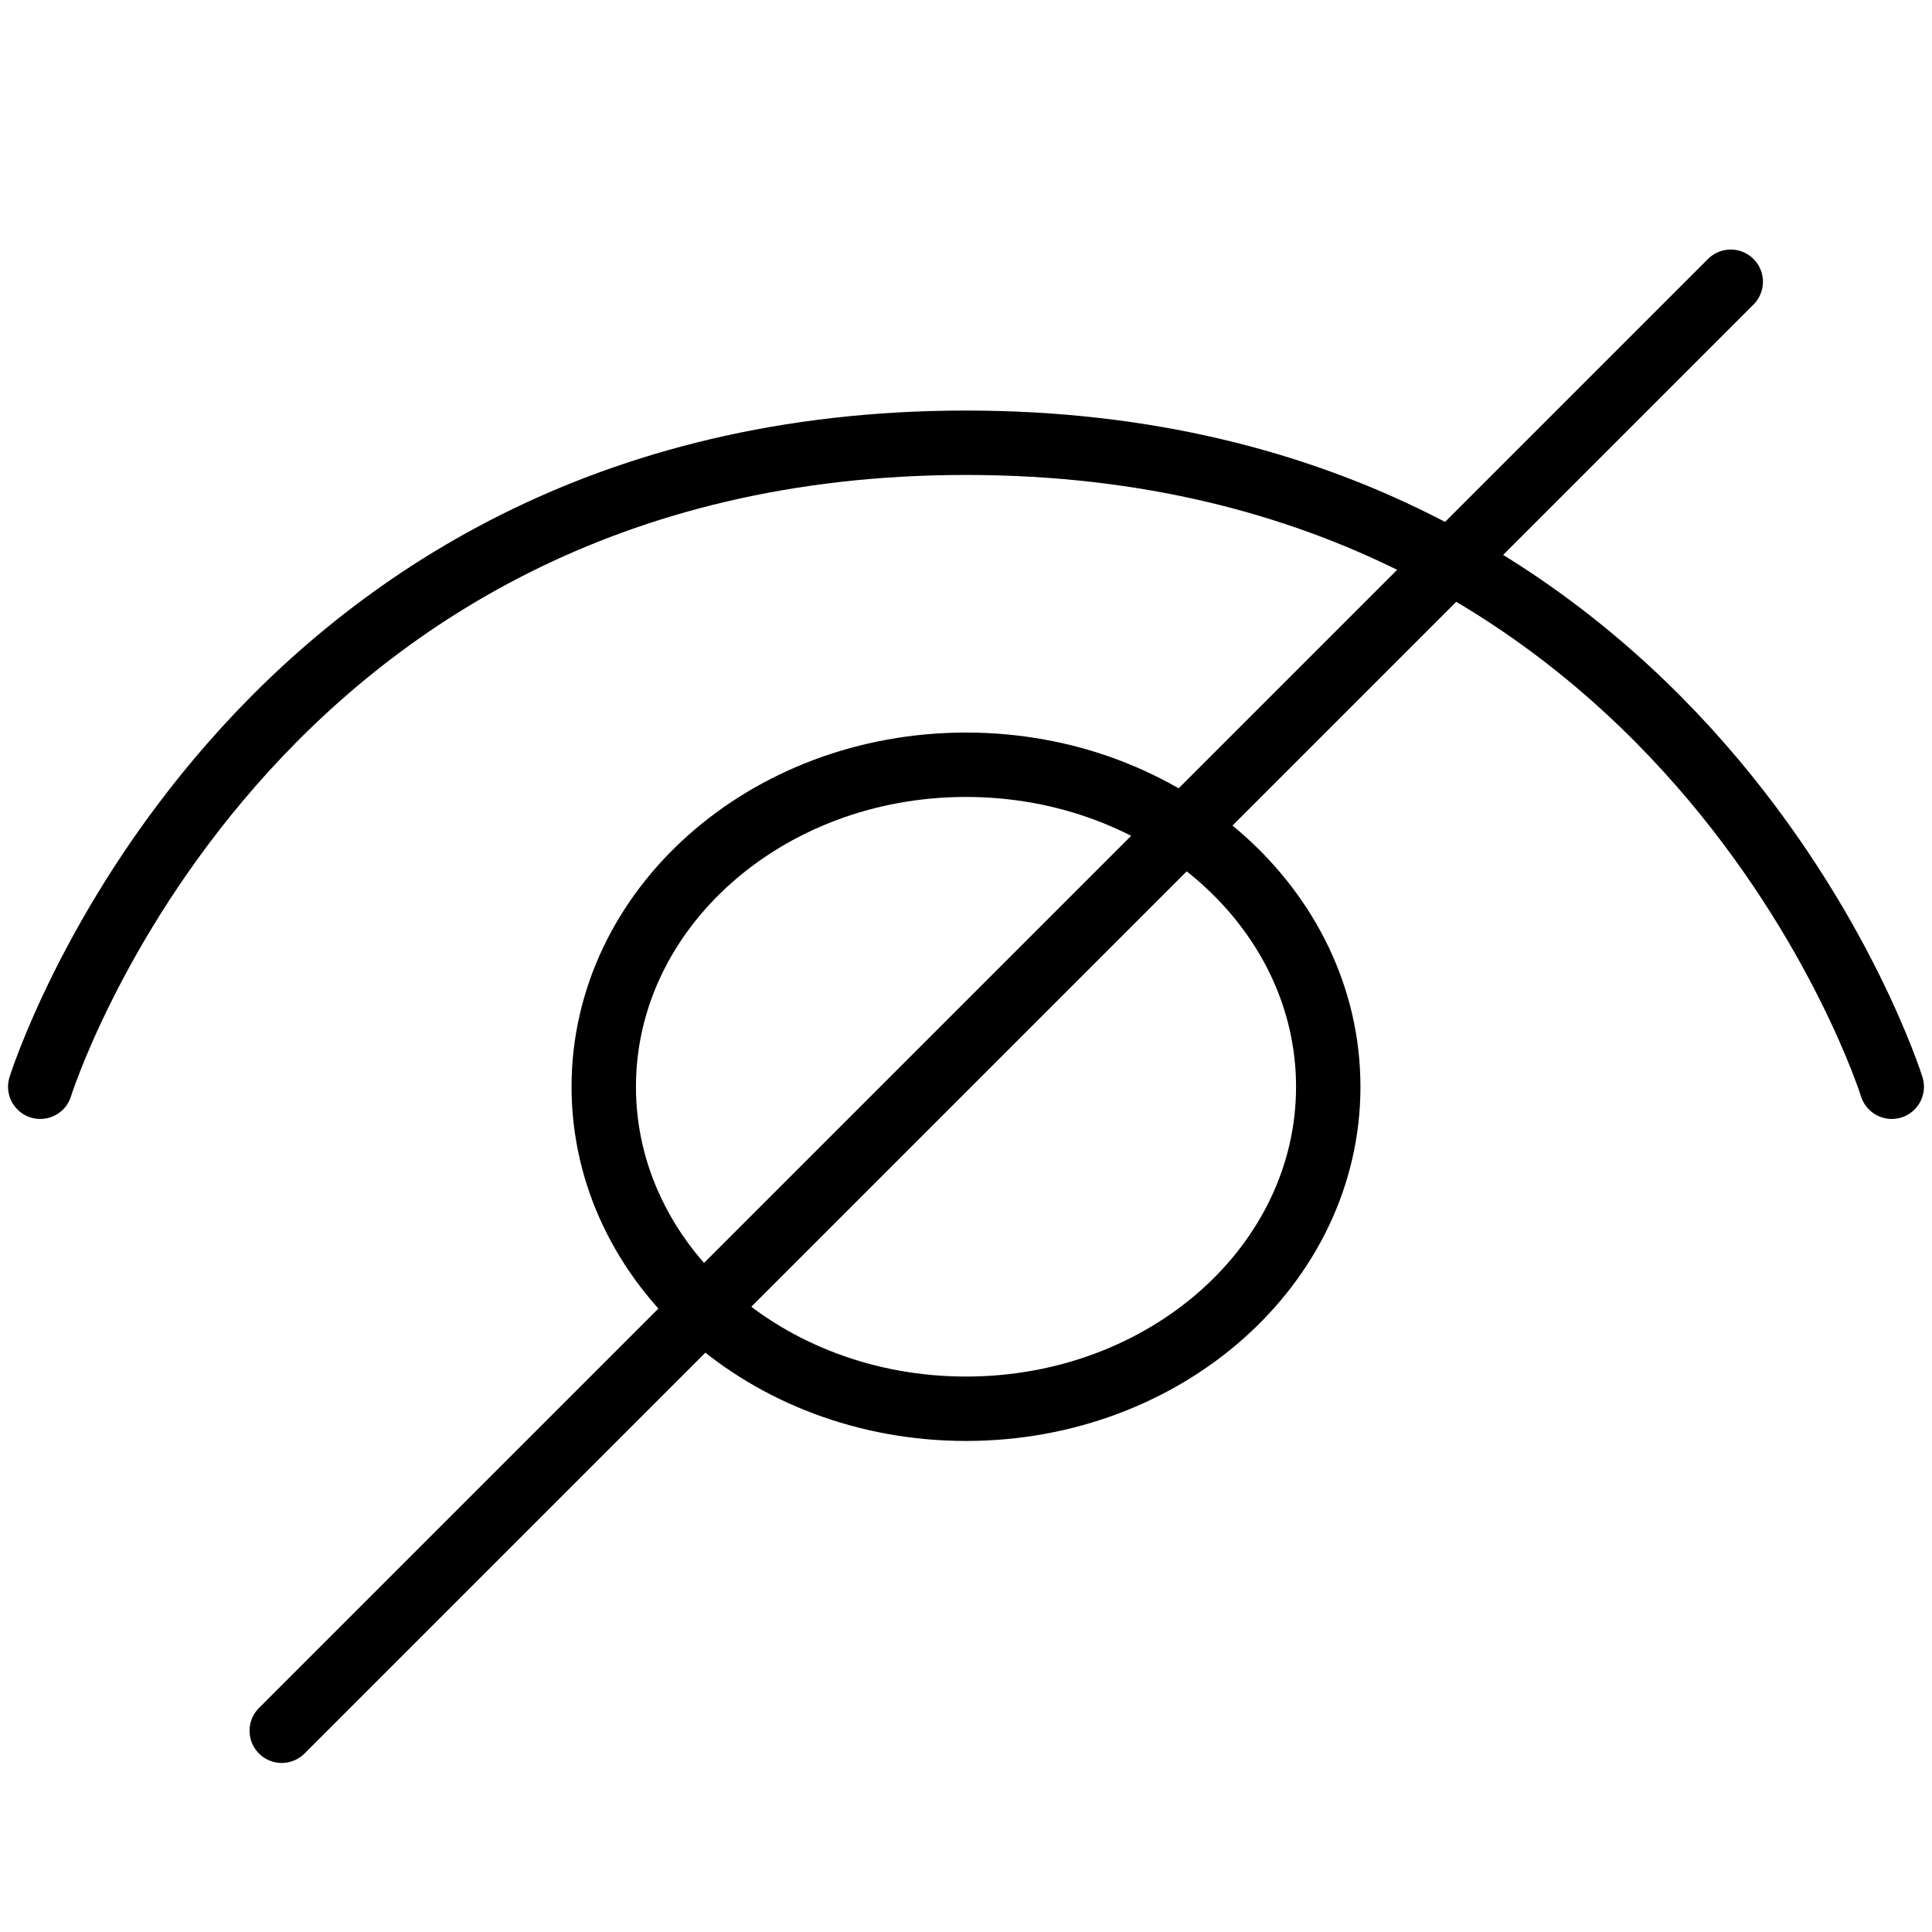
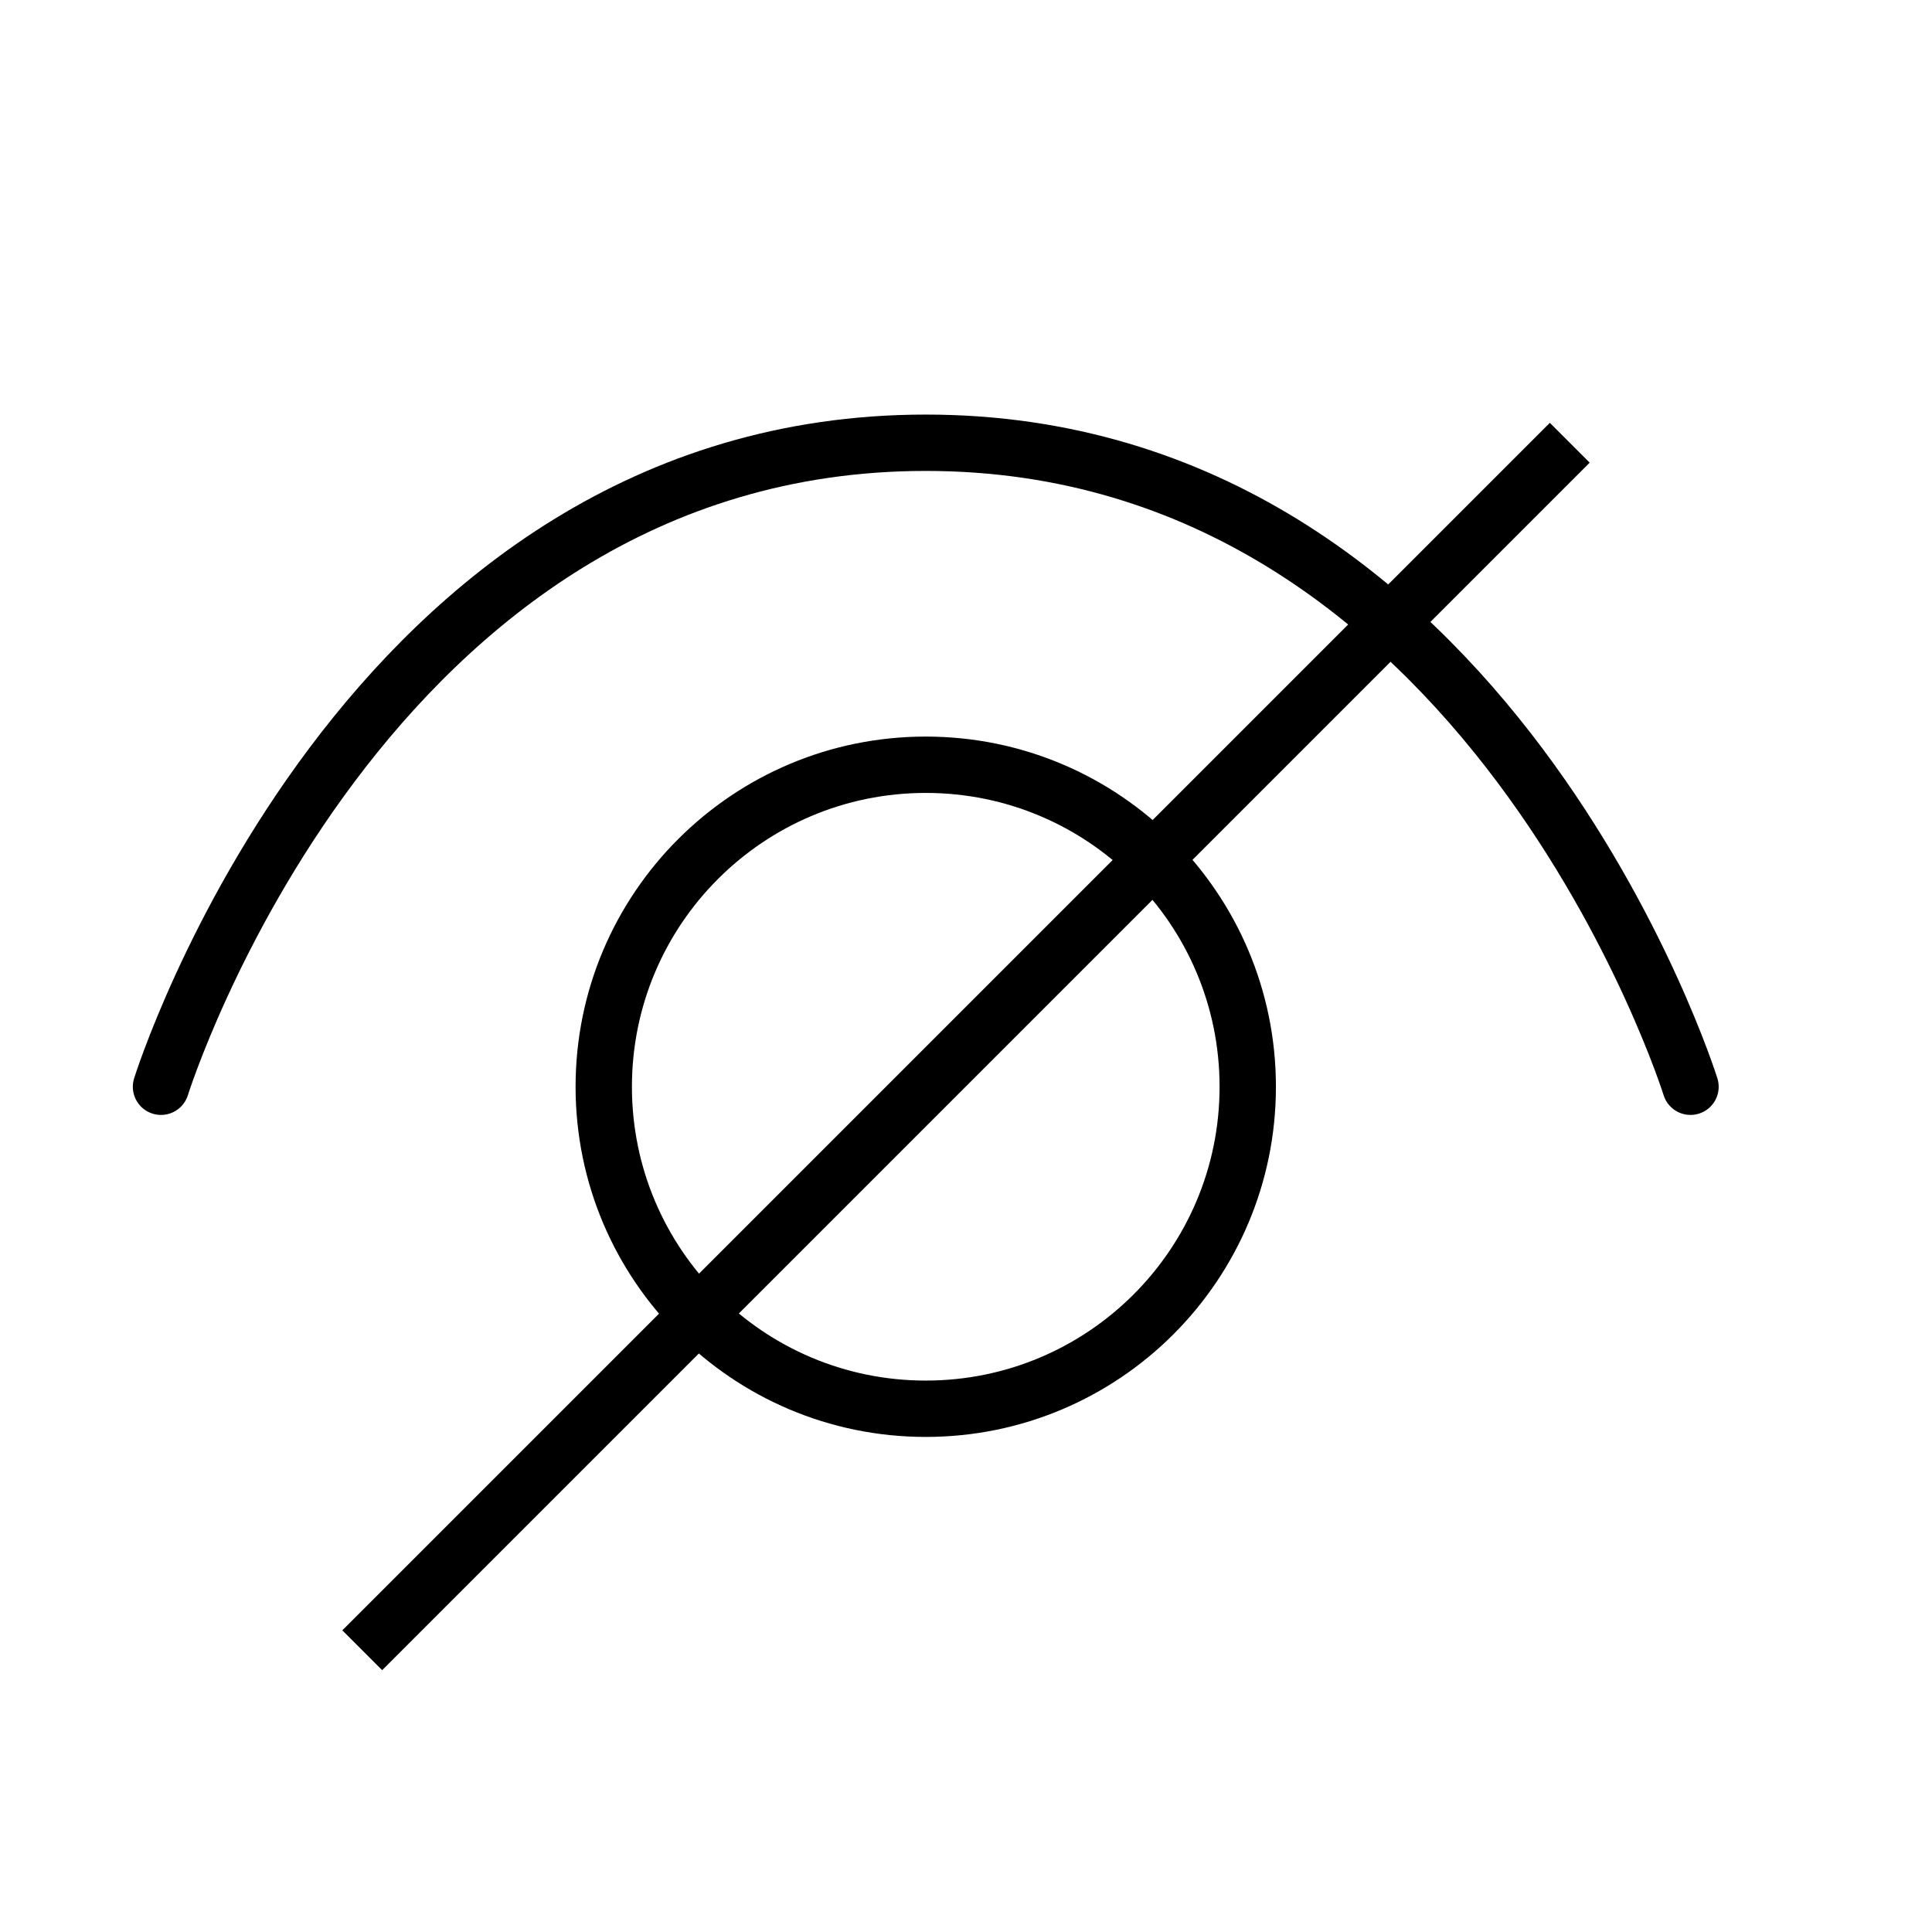
<svg xmlns="http://www.w3.org/2000/svg" width="24" height="24" viewBox="0 0 24 24" version="1.1" id="svg5" xml:space="preserve">
  <defs id="defs2" />
  <g id="layer3">
-     <ellipse style="display:inline;fill:none;stroke:#000000;stroke-width:0.8;stroke-linejoin:round;stroke-dasharray:none;stroke-dashoffset:1;stroke-opacity:1;paint-order:fill markers stroke" id="path974" cx="12" cy="13.5" rx="4.5" ry="4" />
-     <path style="display:inline;fill:none;stroke:#000000;stroke-linecap:round;stroke-linejoin:round;stroke-dashoffset:1;paint-order:fill markers stroke;stroke-width:0.8;stroke-dasharray:none" d="m 0.5,13.5 c 0,0 2.5,-8 11.5,-8 9,0 11.5,8 11.5,8" id="path1021" />
-     <path style="fill:none;stroke:#000000;stroke-width:0.8;stroke-linecap:round;stroke-linejoin:round;stroke-dasharray:none;stroke-dashoffset:1;paint-order:fill markers stroke" d="m 3.5,21.5 18,-18" id="path314" />
+     <circle style="display:inline;fill:none;stroke:#000000;stroke-width:0.7;stroke-linejoin:round;stroke-dasharray:none;stroke-dashoffset:1;stroke-opacity:1;paint-order:fill markers stroke" id="path974" cx="11.5" cy="13.5" r="4" />
+     <path style="display:inline;fill:none;stroke:#000000;stroke-width:0.7;stroke-linecap:round;stroke-linejoin:round;stroke-dasharray:none;stroke-dashoffset:1;paint-order:fill markers stroke" d="m 2,13.5 c 0,0 2.5,-8 9.5,-8 7,0 9.5,8 9.5,8" id="path1021" />
+     <path style="fill:#cc0000;stroke:#000000;stroke-width:0.7;stroke-linejoin:round;stroke-dashoffset:1;paint-order:fill markers stroke" d="m 4.5,20.5 15,-15" id="path546" />
  </g>
</svg>
